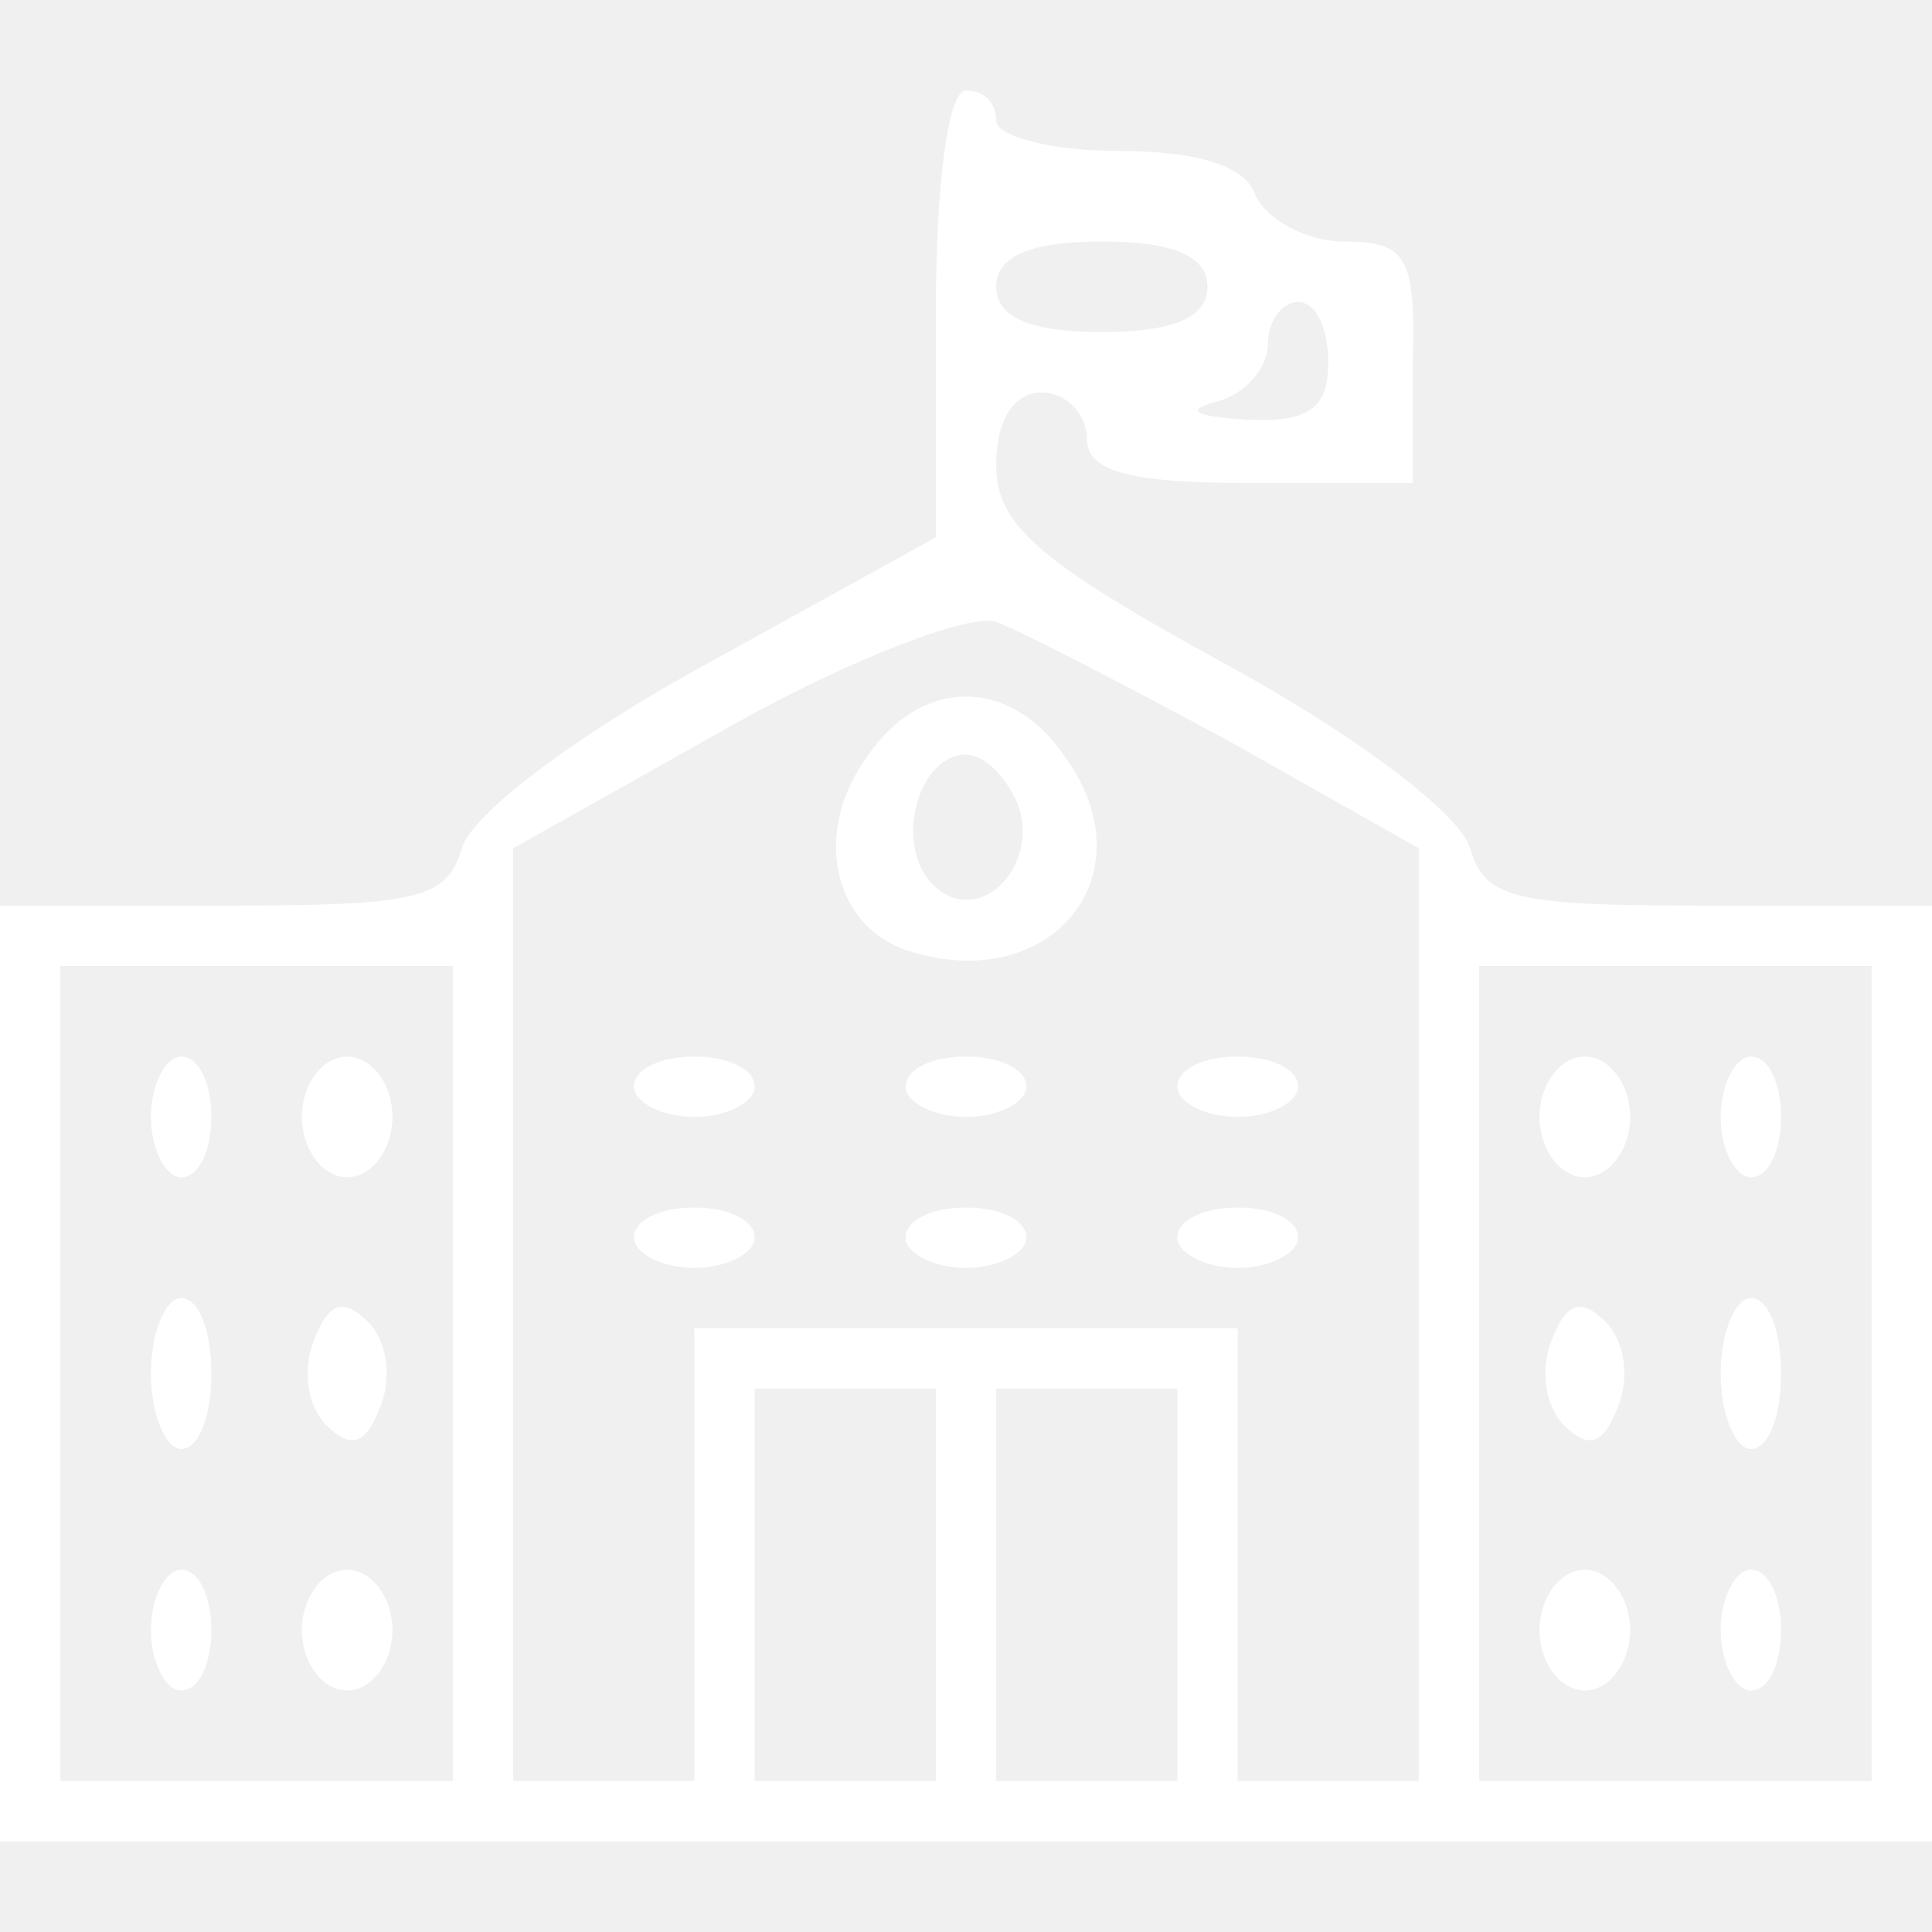
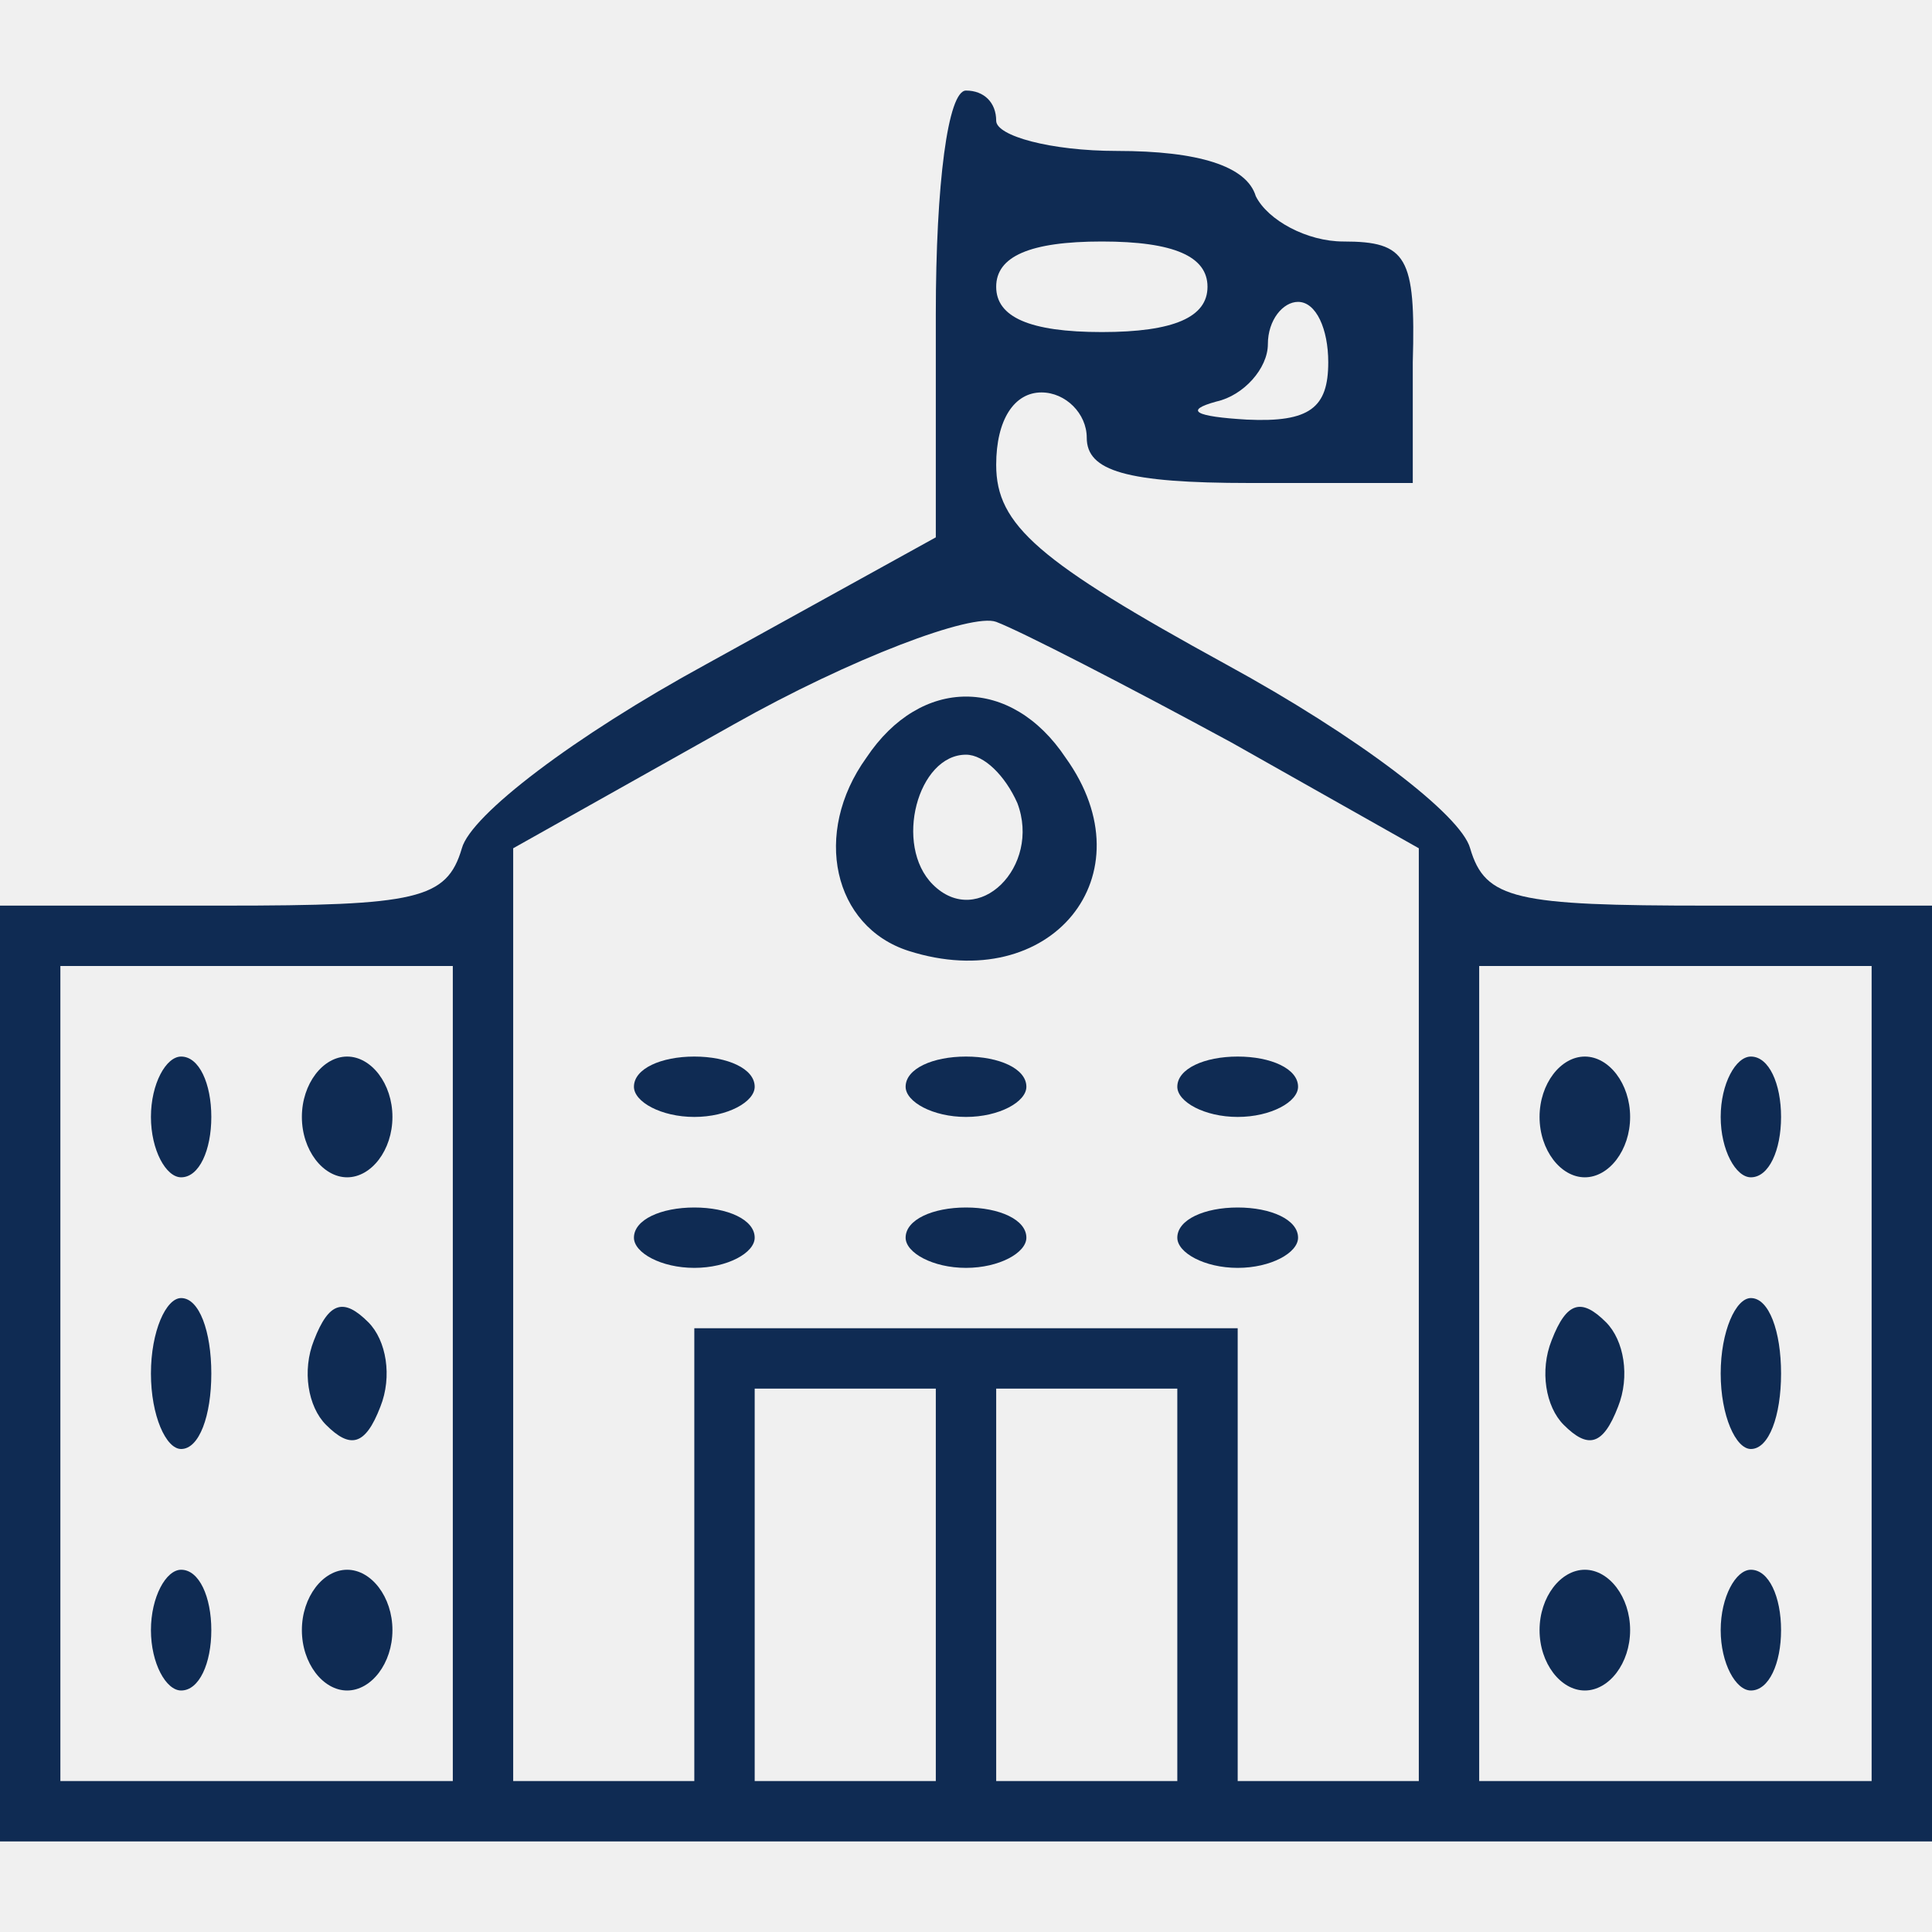
<svg xmlns="http://www.w3.org/2000/svg" version="1.0" width="64pt" height="64pt" viewBox="0 0 64 64" preserveAspectRatio="xMidYMid meet">
-   <g transform="translate(0,64) scale(0.1,-0.1)" fill="#fff" stroke="none">
+   <g transform="translate(0,64) scale(0.1,-0.1)" fill="#0f2b53" stroke="none">
    <path d="M310 536 l0 -74 -76 -42 c-44 -24 -78 -50 -81 -61 -5 -17 -15 -19 -79 -19 l-74 0 0 -155 0 -155 320 0 320 0 0 155 0 155 -74 0 c-64 0 -74 2 -79 19 -3 11 -37 37 -81 61 -62 34 -76 46 -76 66 0 15 6 24 15 24 8 0 15 -7 15 -15 0 -11 13 -15 54 -15 l54 0 0 40 c1 35 -2 40 -23 40 -12 0 -25 7 -29 15 -3 10 -19 15 -46 15 -22 0 -40 5 -40 10 0 6 -4 10 -10 10 -6 0 -10 -31 -10 -74z m90 9 c0 -10 -11 -15 -35 -15 -24 0 -35 5 -35 15 0 10 11 15 35 15 24 0 35 -5 35 -15z m40 -25 c0 -15 -6 -20 -27 -19 -17 1 -21 3 -10 6 9 2 17 11 17 19 0 8 5 14 10 14 6 0 10 -9 10 -20z m-32 -126 l62 -35 0 -154 0 -155 -30 0 -30 0 0 75 0 75 -90 0 -90 0 0 -75 0 -75 -30 0 -30 0 0 155 0 154 73 41 c39 22 79 37 87 34 8 -3 43 -21 78 -40z m-258 -209 l0 -135 -65 0 -65 0 0 135 0 135 65 0 65 0 0 -135z m470 0 l0 -135 -65 0 -65 0 0 135 0 135 65 0 65 0 0 -135z m-310 -70 l0 -65 -30 0 -30 0 0 65 0 65 30 0 30 0 0 -65z m80 0 l0 -65 -30 0 -30 0 0 65 0 65 30 0 30 0 0 -65z" />
    <path d="M287 389 c-18 -25 -11 -56 14 -64 47 -15 80 25 52 64 -18 27 -48 27 -66 0z m50 -15 c8 -21 -13 -42 -28 -27 -13 13 -5 43 11 43 6 0 13 -7 17 -16z" />
    <path d="M210 280 c0 -5 9 -10 20 -10 11 0 20 5 20 10 0 6 -9 10 -20 10 -11 0 -20 -4 -20 -10z" />
    <path d="M300 280 c0 -5 9 -10 20 -10 11 0 20 5 20 10 0 6 -9 10 -20 10 -11 0 -20 -4 -20 -10z" />
    <path d="M390 280 c0 -5 9 -10 20 -10 11 0 20 5 20 10 0 6 -9 10 -20 10 -11 0 -20 -4 -20 -10z" />
    <path d="M210 230 c0 -5 9 -10 20 -10 11 0 20 5 20 10 0 6 -9 10 -20 10 -11 0 -20 -4 -20 -10z" />
    <path d="M300 230 c0 -5 9 -10 20 -10 11 0 20 5 20 10 0 6 -9 10 -20 10 -11 0 -20 -4 -20 -10z" />
    <path d="M390 230 c0 -5 9 -10 20 -10 11 0 20 5 20 10 0 6 -9 10 -20 10 -11 0 -20 -4 -20 -10z" />
    <path d="M50 270 c0 -11 5 -20 10 -20 6 0 10 9 10 20 0 11 -4 20 -10 20 -5 0 -10 -9 -10 -20z" />
    <path d="M100 270 c0 -11 7 -20 15 -20 8 0 15 9 15 20 0 11 -7 20 -15 20 -8 0 -15 -9 -15 -20z" />
    <path d="M50 185 c0 -14 5 -25 10 -25 6 0 10 11 10 25 0 14 -4 25 -10 25 -5 0 -10 -11 -10 -25z" />
    <path d="M104 196 c-4 -10 -2 -22 4 -28 8 -8 13 -7 18 6 4 10 2 22 -4 28 -8 8 -13 7 -18 -6z" />
    <path d="M50 100 c0 -11 5 -20 10 -20 6 0 10 9 10 20 0 11 -4 20 -10 20 -5 0 -10 -9 -10 -20z" />
    <path d="M100 100 c0 -11 7 -20 15 -20 8 0 15 9 15 20 0 11 -7 20 -15 20 -8 0 -15 -9 -15 -20z" />
    <path d="M510 270 c0 -11 7 -20 15 -20 8 0 15 9 15 20 0 11 -7 20 -15 20 -8 0 -15 -9 -15 -20z" />
    <path d="M570 270 c0 -11 5 -20 10 -20 6 0 10 9 10 20 0 11 -4 20 -10 20 -5 0 -10 -9 -10 -20z" />
    <path d="M514 196 c-4 -10 -2 -22 4 -28 8 -8 13 -7 18 6 4 10 2 22 -4 28 -8 8 -13 7 -18 -6z" />
    <path d="M570 185 c0 -14 5 -25 10 -25 6 0 10 11 10 25 0 14 -4 25 -10 25 -5 0 -10 -11 -10 -25z" />
    <path d="M510 100 c0 -11 7 -20 15 -20 8 0 15 9 15 20 0 11 -7 20 -15 20 -8 0 -15 -9 -15 -20z" />
    <path d="M570 100 c0 -11 5 -20 10 -20 6 0 10 9 10 20 0 11 -4 20 -10 20 -5 0 -10 -9 -10 -20z" />
  </g>
</svg>
